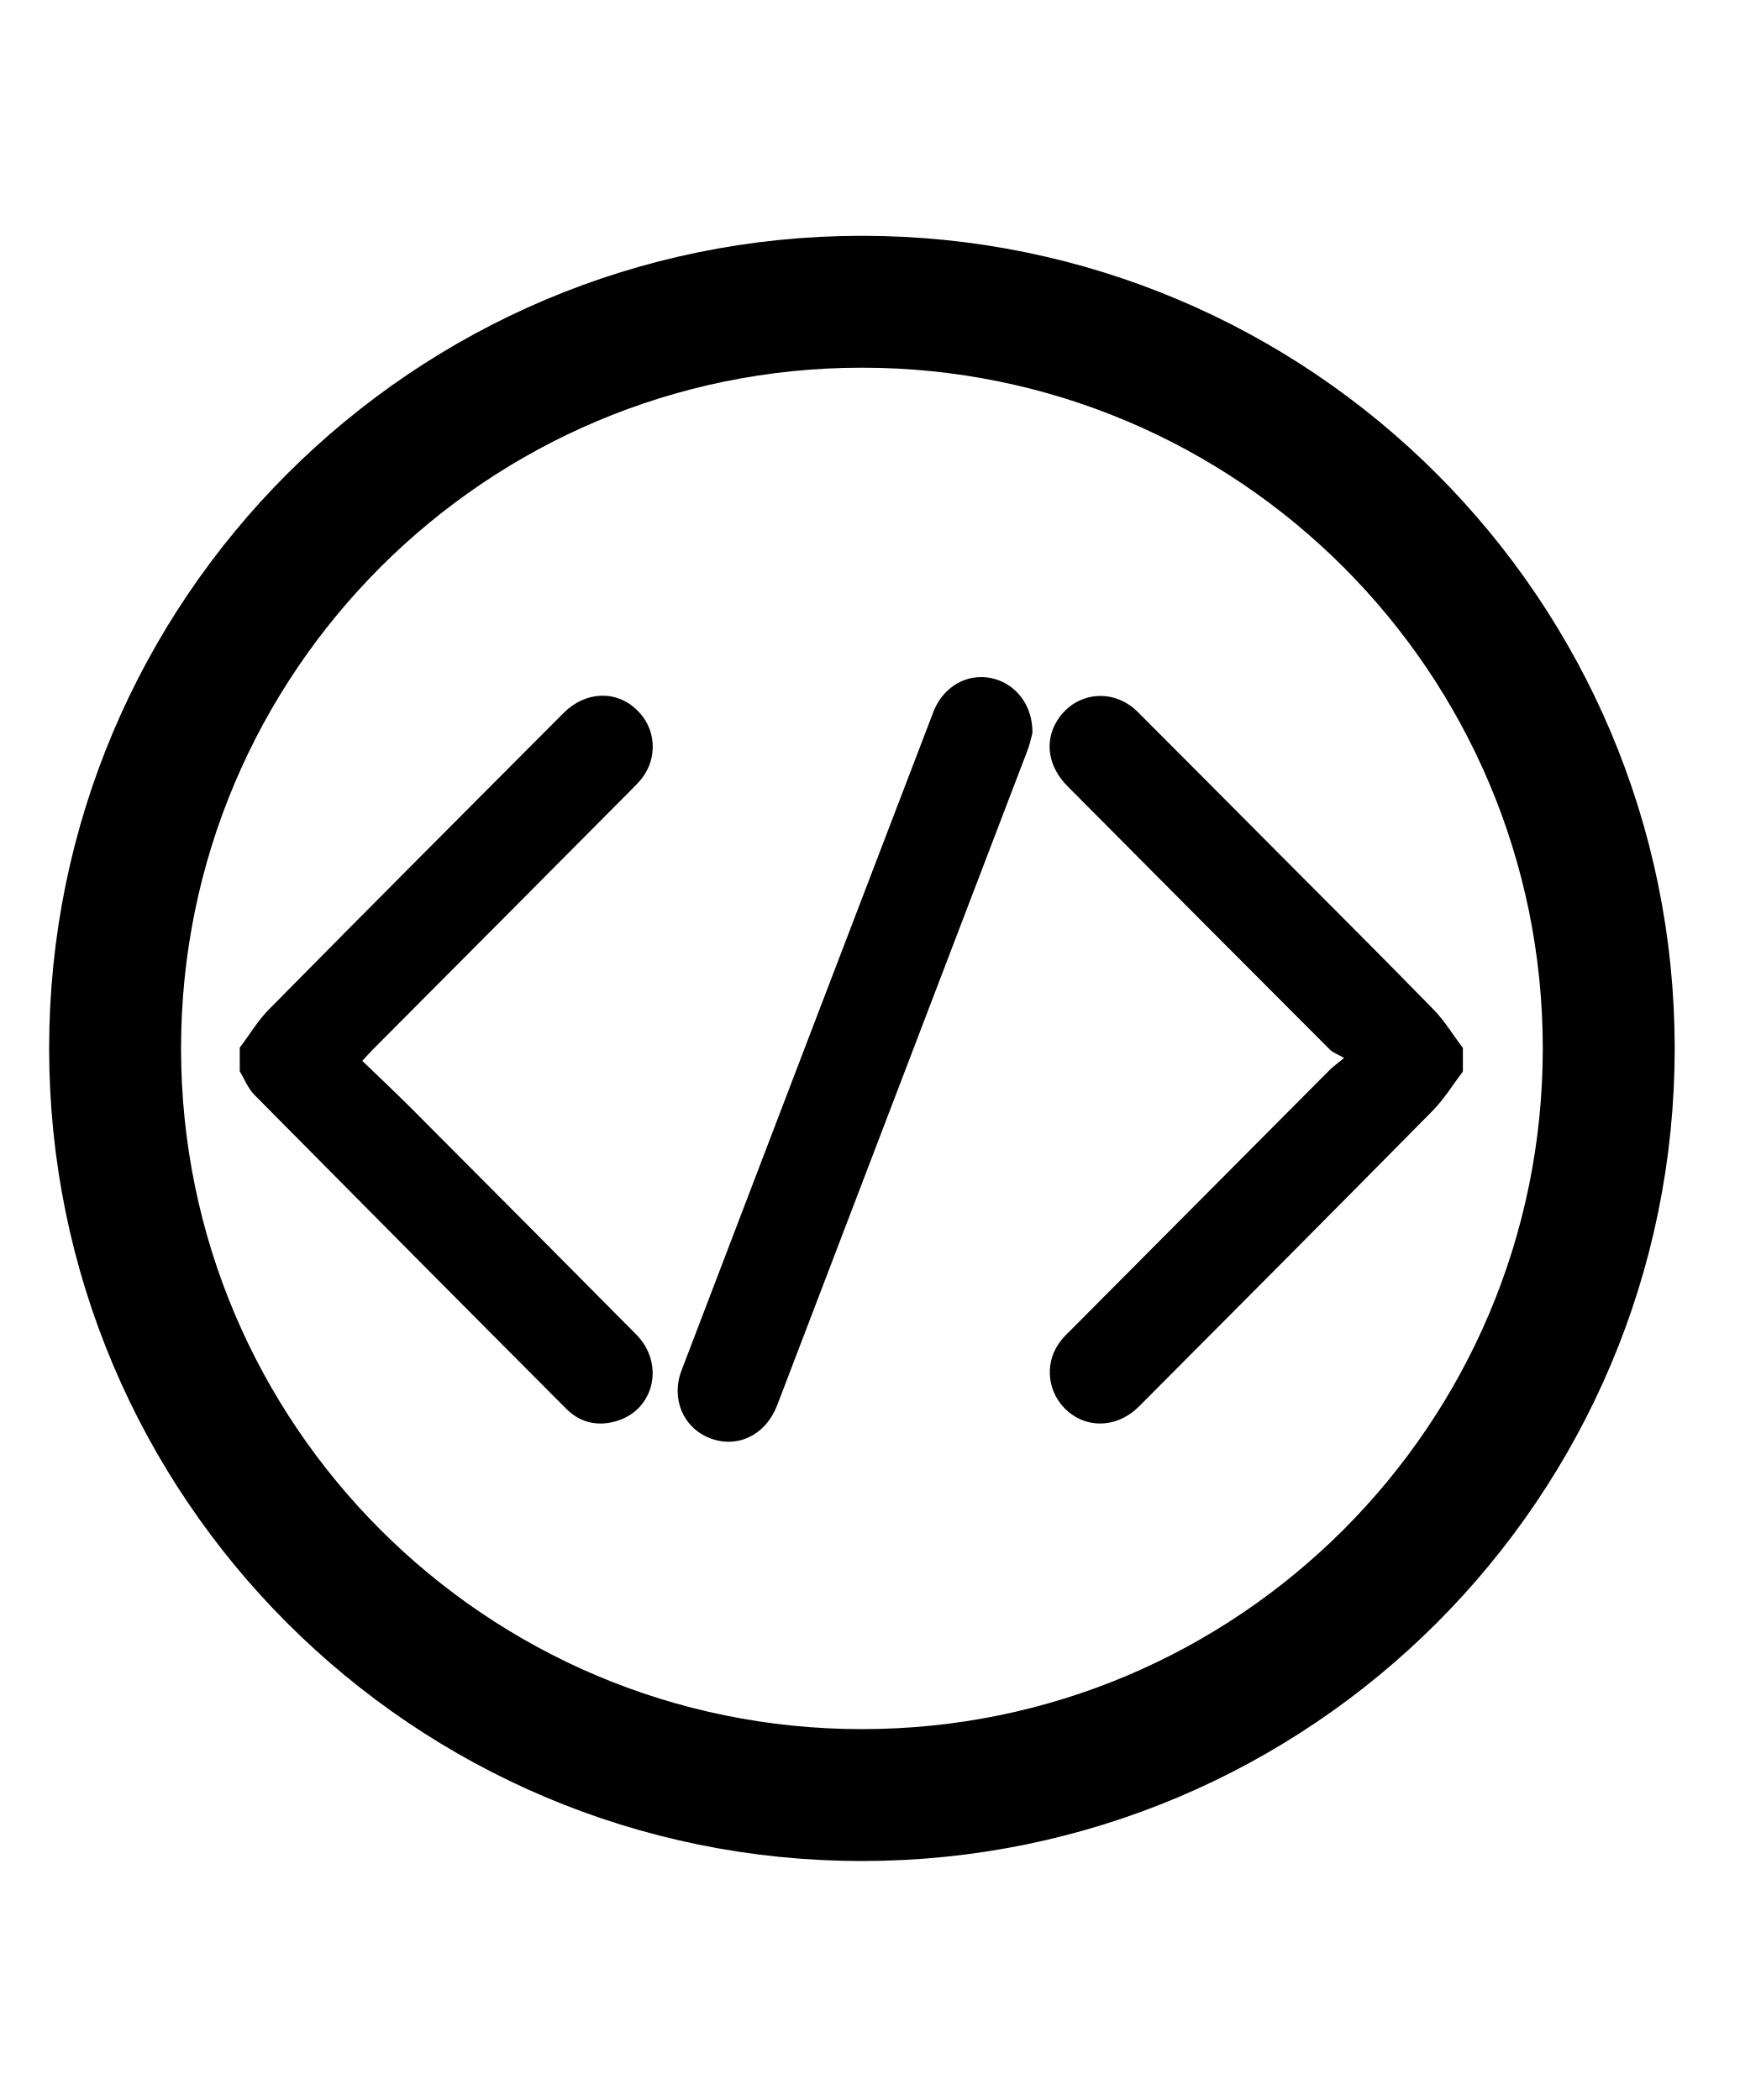
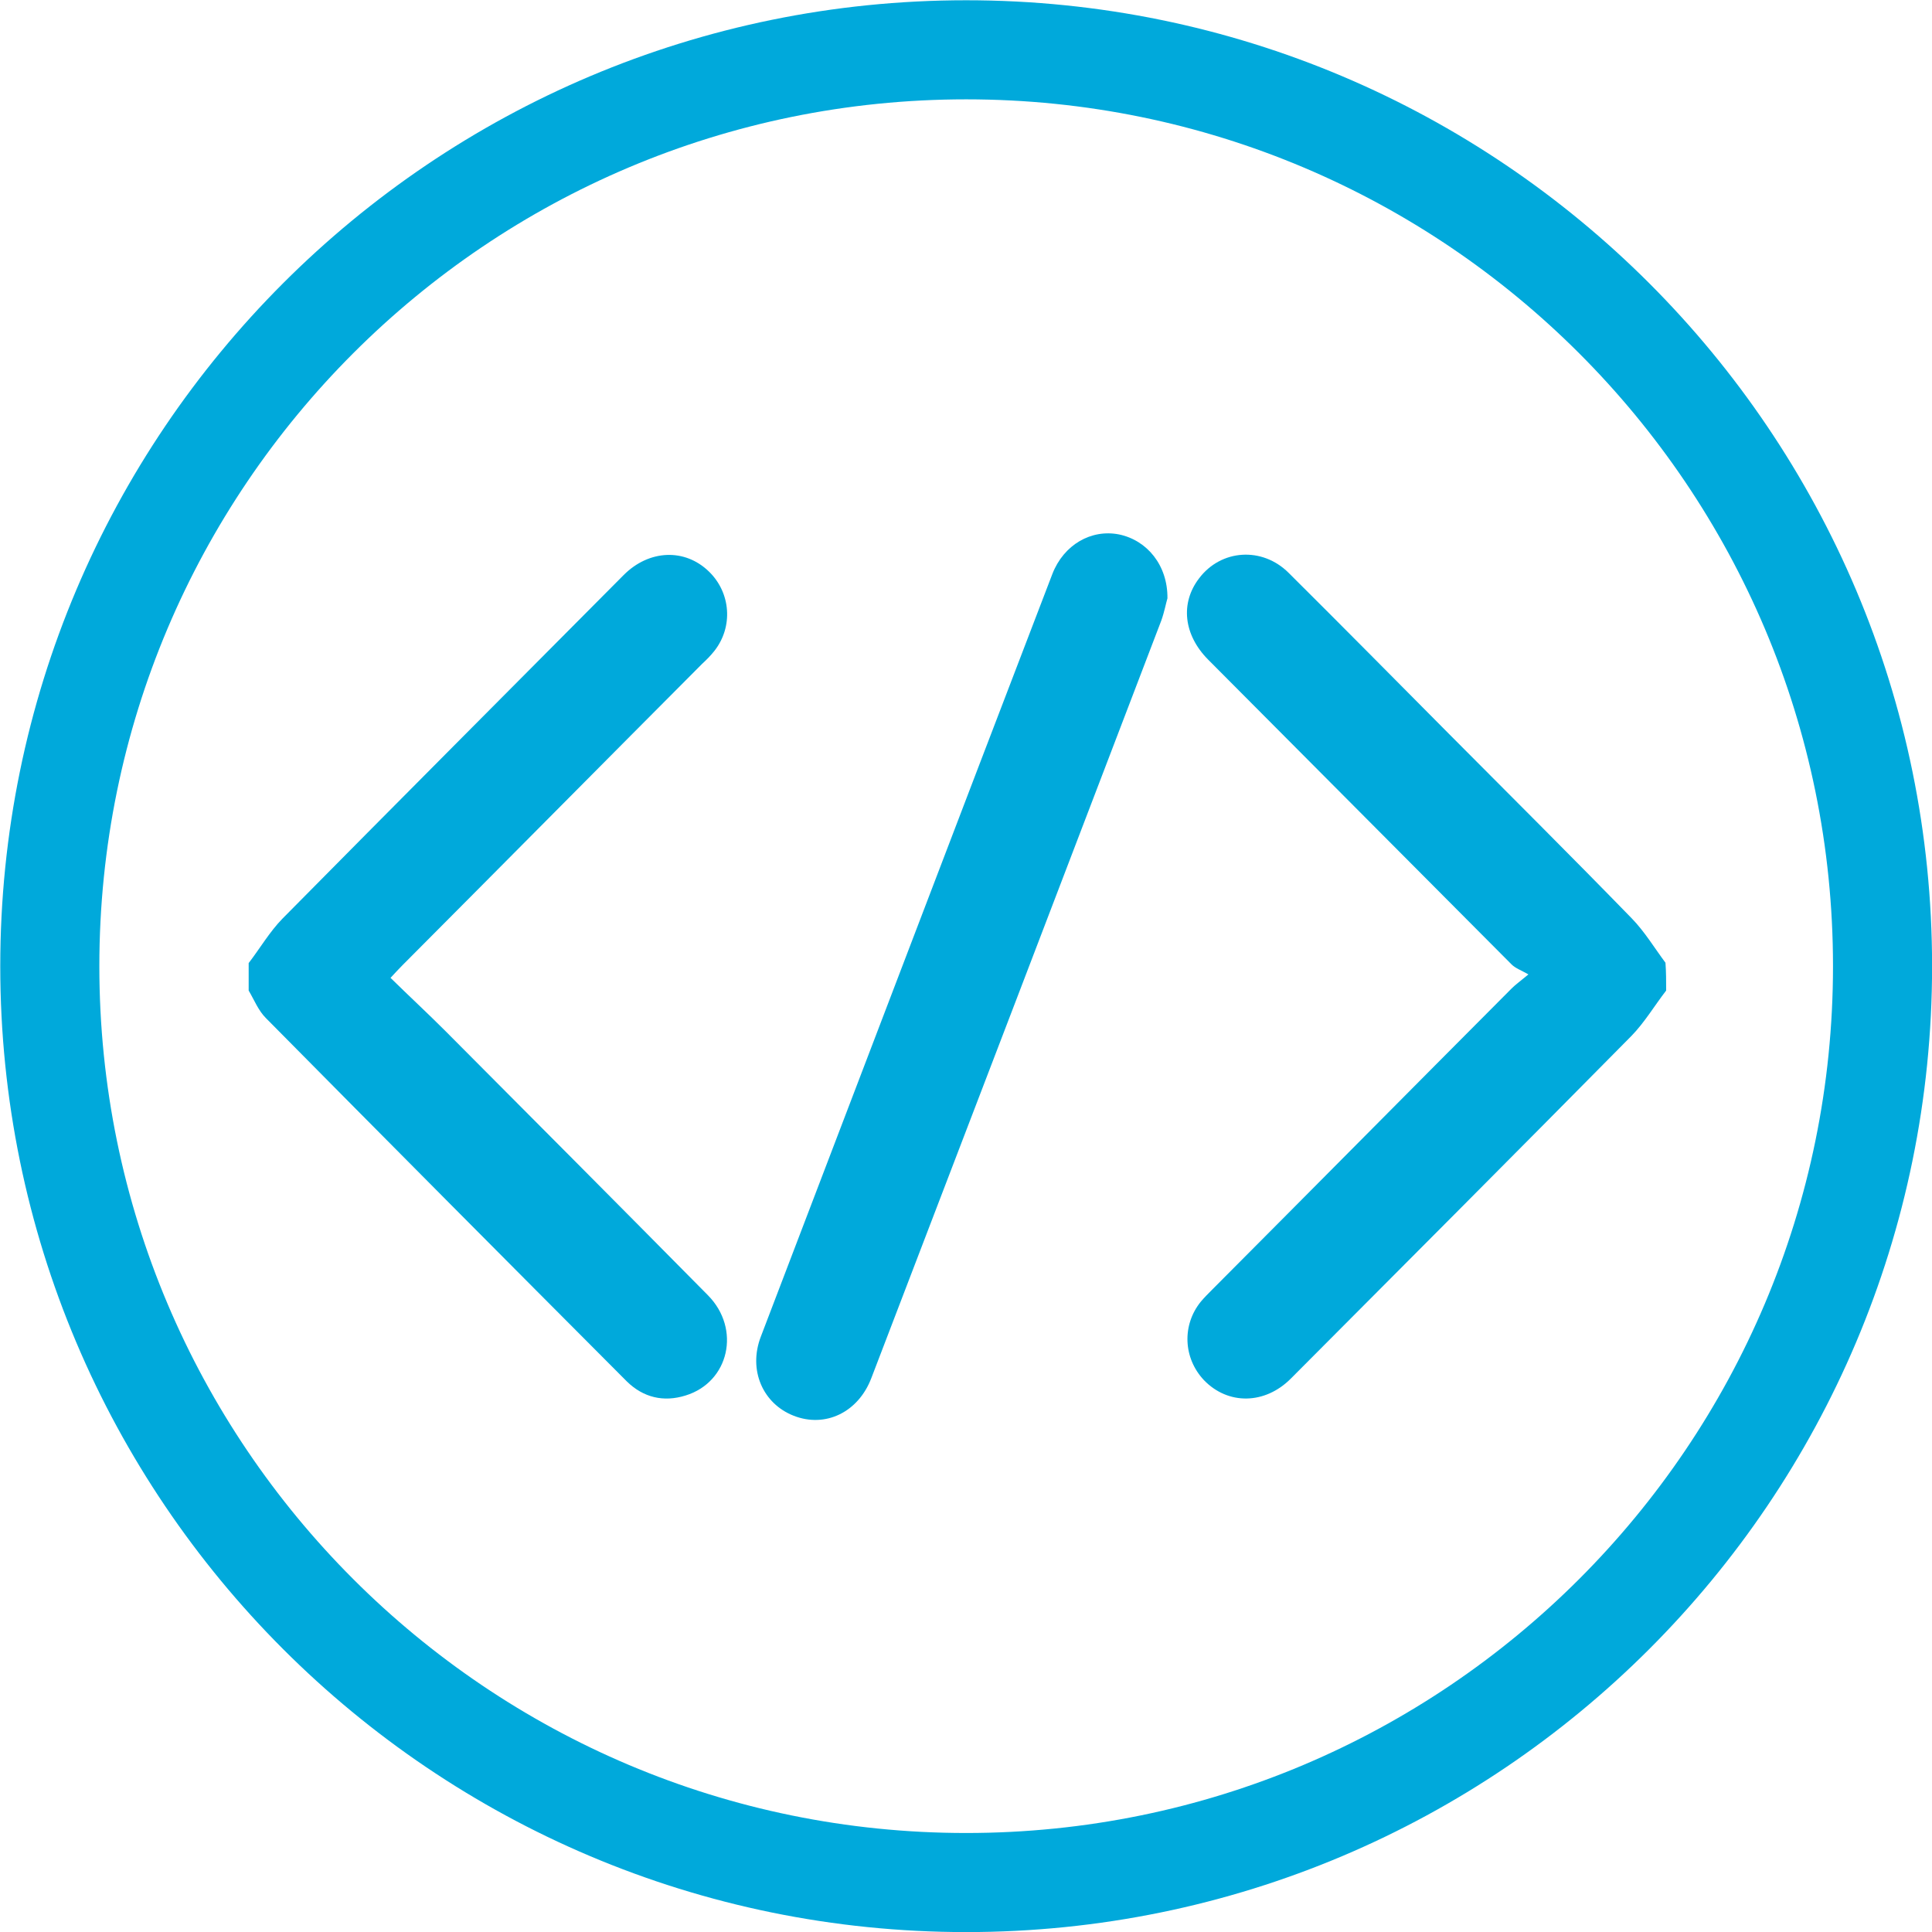
- <svg xmlns="http://www.w3.org/2000/svg" version="1.1" id="Layer_1" x="0px" y="0px" viewBox="-19 0 656 792" enable-background="new -19 0 656 792" xml:space="preserve">
-   <path d="M532.6,404.1c-3.7,4.9-7,10.3-11.3,14.7c-36.8,37.3-73.7,74.4-110.7,111.5c-8.5,8.6-20.6,8.7-28.4,0.6  c-6.7-7.1-7.2-17.9-1-25.5c1.1-1.4,2.4-2.6,3.7-3.9c32.5-32.7,65-65.3,97.5-98c1.2-1.2,2.5-2.1,5.4-4.5c-2.4-1.4-4.2-2-5.4-3.2  c-33-33-65.9-66.1-98.8-99.2c-8-8-9-18.3-2.9-26.4c7.2-9.5,20.5-10.4,29.2-1.8c17.3,17.3,34.5,34.6,51.8,52  c20,20.1,40.1,40.1,59.9,60.4c4.2,4.3,7.3,9.6,11,14.4V404.1z" />
-   <path d="M71.4,395.1c3.7-4.8,6.8-10.2,11-14.4c36.9-37.4,74-74.6,111.1-111.8c8.3-8.3,19.9-8.7,27.7-1.1c7.2,6.9,7.9,17.9,1.8,25.8  c-1.2,1.5-2.6,2.9-4,4.3c-32.5,32.7-65,65.4-97.5,98c-1.2,1.2-2.2,2.4-3.9,4.2c6.1,5.9,12.1,11.5,17.9,17.3  c28.5,28.6,57,57.2,85.4,85.9c10.8,10.9,6.9,28.3-7.3,32.6c-7.2,2.2-13.8,0.7-19.1-4.6C155.2,491.9,116.1,452.5,77,413  c-2.4-2.4-3.8-5.9-5.6-9V395.1z" />
-   <path d="M370.3,276.4c-0.4,1.5-1,4.5-2.1,7.2C336.8,365.8,305.4,448,274,530.1c-4.3,11.1-14.9,16.3-25.3,12.3  c-10.1-3.9-14.8-14.9-10.7-25.6c31.6-82.7,63.2-165.5,94.9-248.2c3.6-9.5,12.5-14.7,21.7-12.9C363.8,257.6,370.4,265.7,370.3,276.4" />
-   <path fill="none" stroke="#000000" stroke-width="49.742" stroke-miterlimit="10" d="M587.6,395.4C587.6,550.9,461.6,677,306,677  C150.5,677,24.4,551,24.4,395.4c0-155.5,126.1-281.6,281.6-281.6C461.6,113.8,587.6,239.9,587.6,395.4z" />
+ <svg xmlns="http://www.w3.org/2000/svg" version="1.1" id="Layer_1" x="0px" y="0px" viewBox="0 0 562.5 562.5" enable-background="new 0 0 562.5 562.5" xml:space="preserve">
+   <g>
+     <path fill="#00A9DB" d="M485.1,288.4c-3.4,4.4-6.3,9.3-10.1,13.2c-32.9,33.3-66,66.5-99.1,99.7c-7.6,7.7-18.4,7.8-25.4,0.5   c-6-6.4-6.4-16-0.9-22.8c1-1.2,2.2-2.4,3.3-3.5c29.1-29.2,58.1-58.5,87.2-87.7c1-1,2.2-1.9,4.9-4.1c-2.1-1.2-3.8-1.8-4.9-2.9   c-29.5-29.6-58.9-59.2-88.4-88.8c-7.1-7.2-8.1-16.4-2.6-23.6c6.4-8.5,18.4-9.3,26.1-1.6c15.5,15.4,30.9,31,46.3,46.5   c17.9,18,35.9,35.9,53.6,54.1c3.7,3.8,6.6,8.6,9.8,12.9C485.1,283,485.1,285.7,485.1,288.4z" />
+     <path fill="#00A9DB" d="M72.4,280.4c3.3-4.3,6.1-9.1,9.8-12.9c33-33.4,66.2-66.7,99.4-100.1c7.4-7.4,17.8-7.8,24.8-1   c6.4,6.2,7.1,16.1,1.6,23.1c-1.1,1.4-2.3,2.6-3.6,3.8c-29.1,29.2-58.1,58.5-87.2,87.7c-1,1-2,2.1-3.5,3.7   c5.4,5.3,10.8,10.3,16,15.5c25.5,25.6,51,51.2,76.4,76.9c9.7,9.8,6.2,25.3-6.5,29.2c-6.4,2-12.3,0.6-17.1-4.1   c-35.1-35.2-70.1-70.4-105.1-105.8c-2.2-2.2-3.4-5.3-5-8C72.4,285.7,72.4,283,72.4,280.4z" />
+     <path fill="#00A9DB" d="M339.9,174.2c-0.4,1.3-0.9,4-1.8,6.5c-28.1,73.5-56.2,147-84.4,220.5c-3.8,10-13.4,14.6-22.6,11   c-9-3.5-13.3-13.3-9.6-23c28.3-74,56.5-148.1,84.9-222.1c3.3-8.5,11.3-13.1,19.4-11.5C334,157.3,340,164.6,339.9,174.2z" />
+   </g>
+   <circle fill="none" stroke="#00A9DB" stroke-width="28.848" stroke-miterlimit="10" cx="281.3" cy="281.3" r="266.8" />
</svg>
